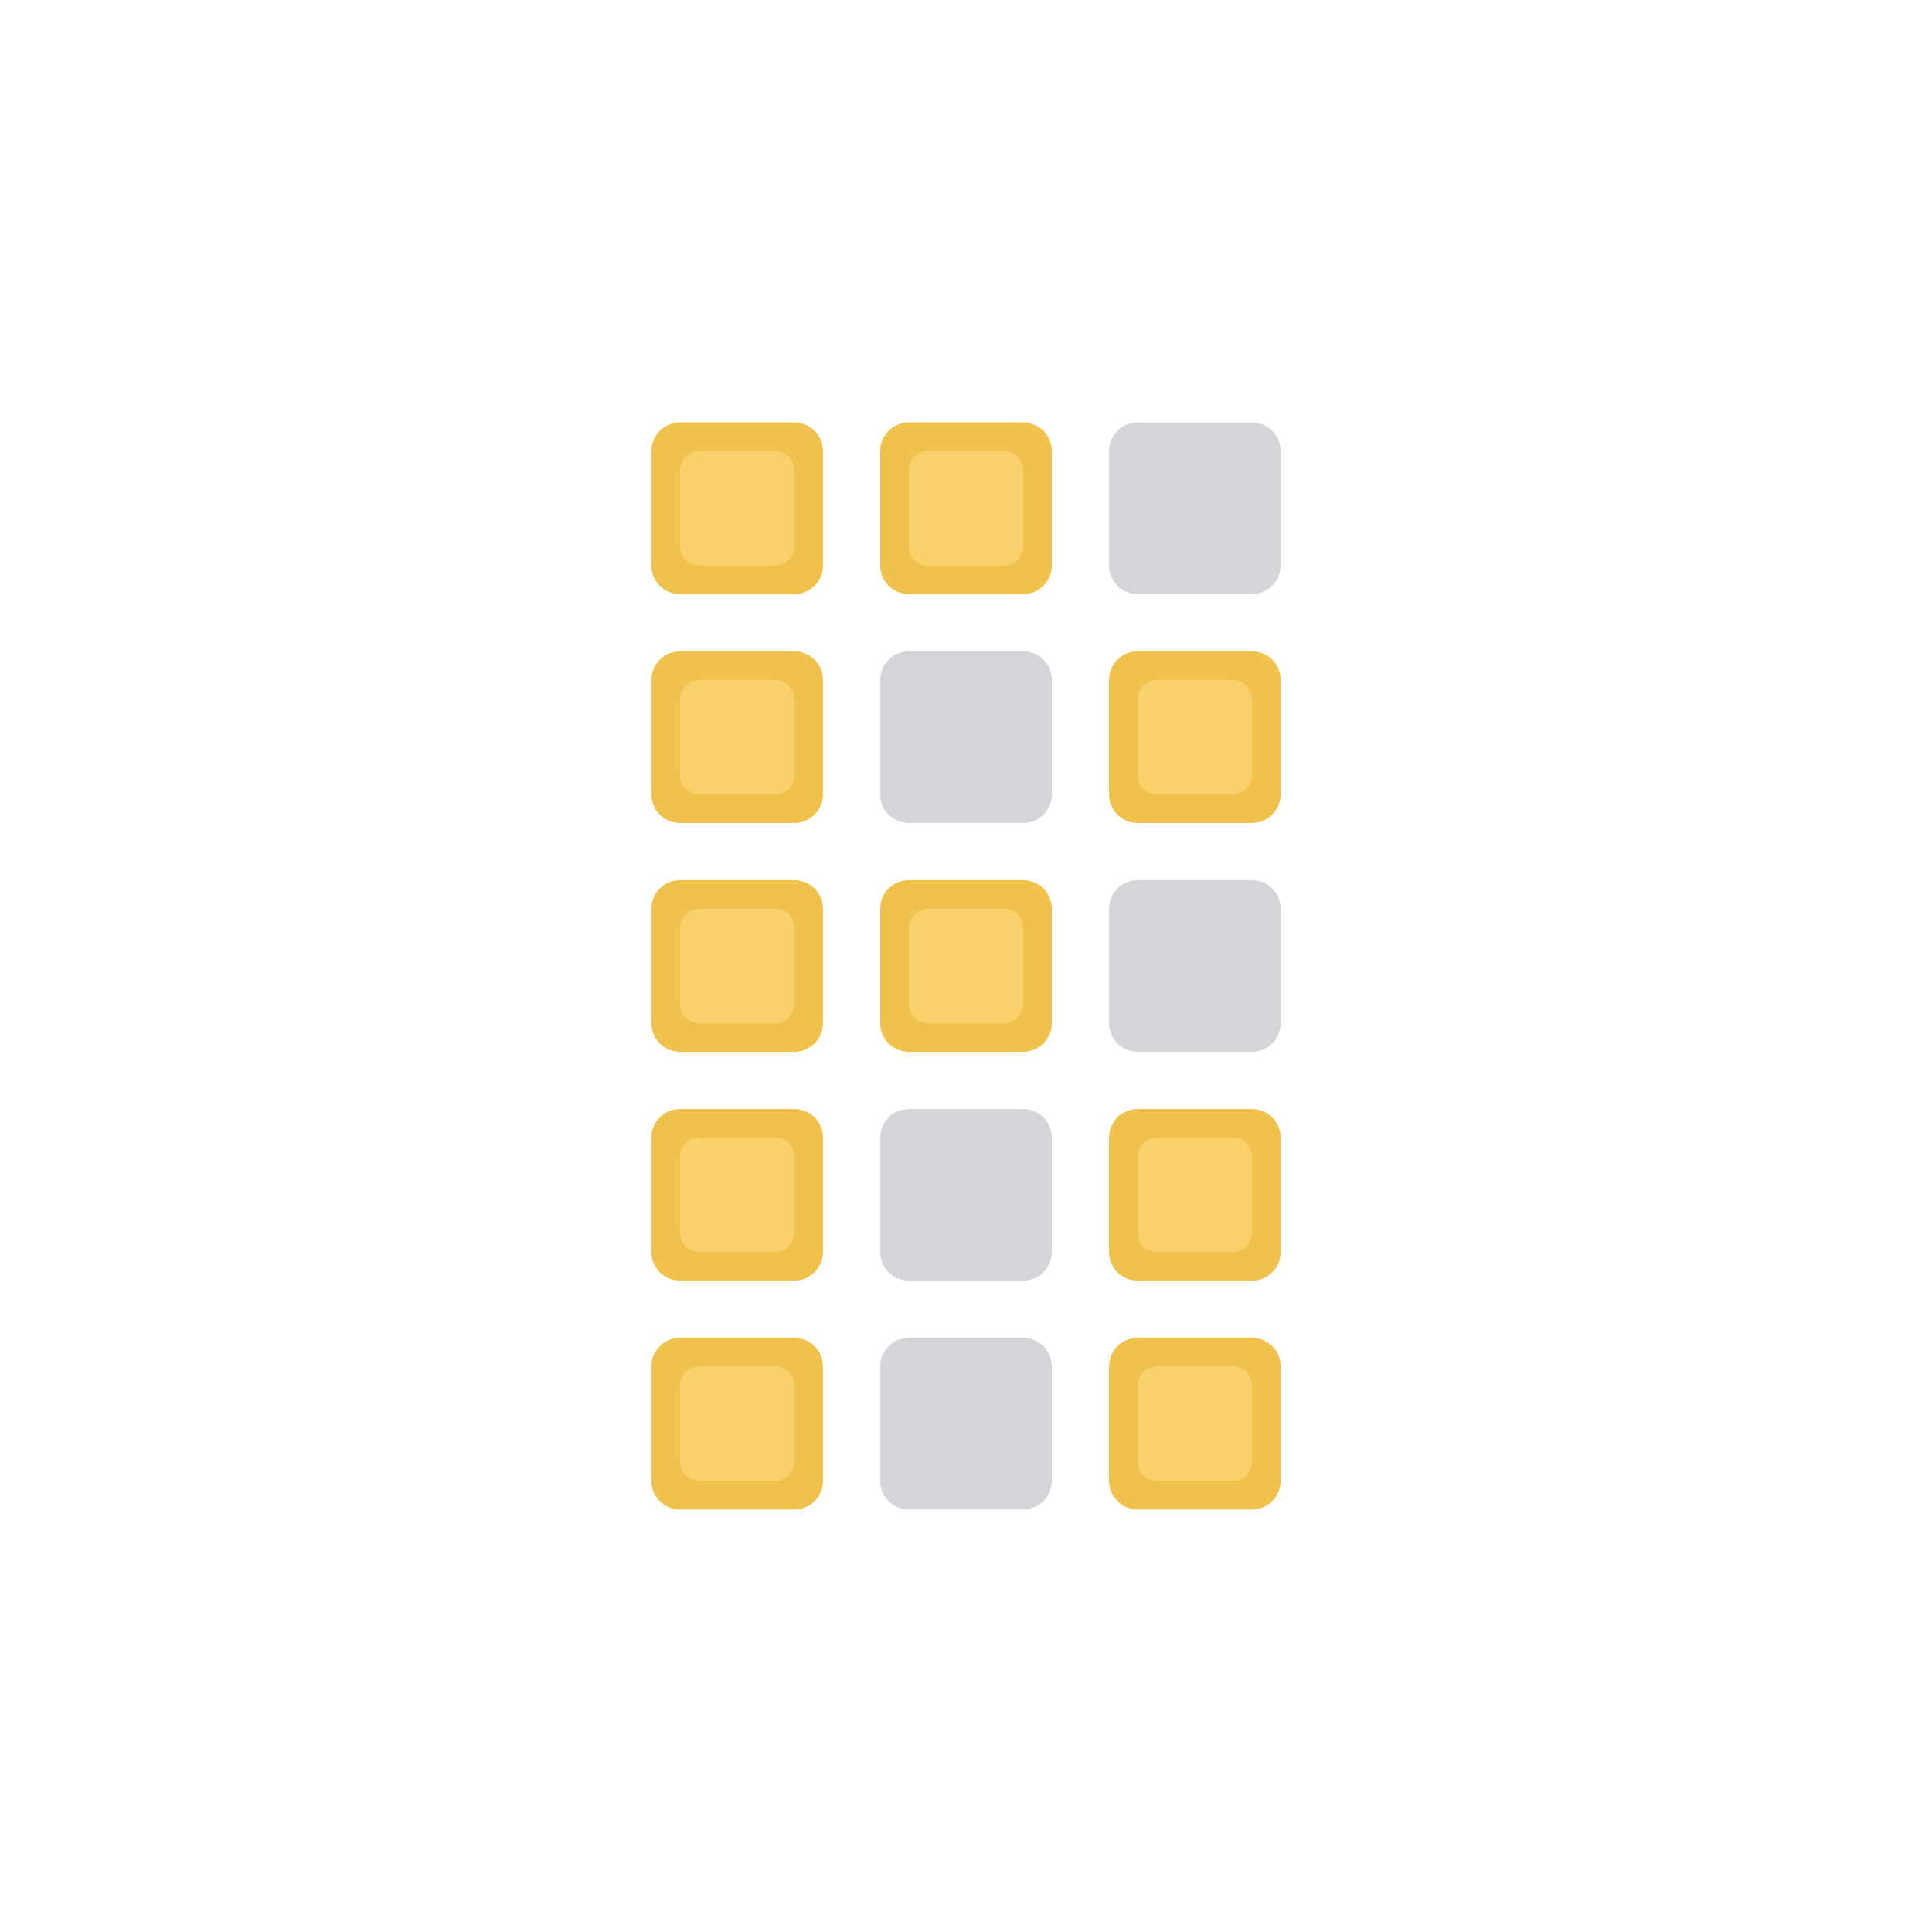
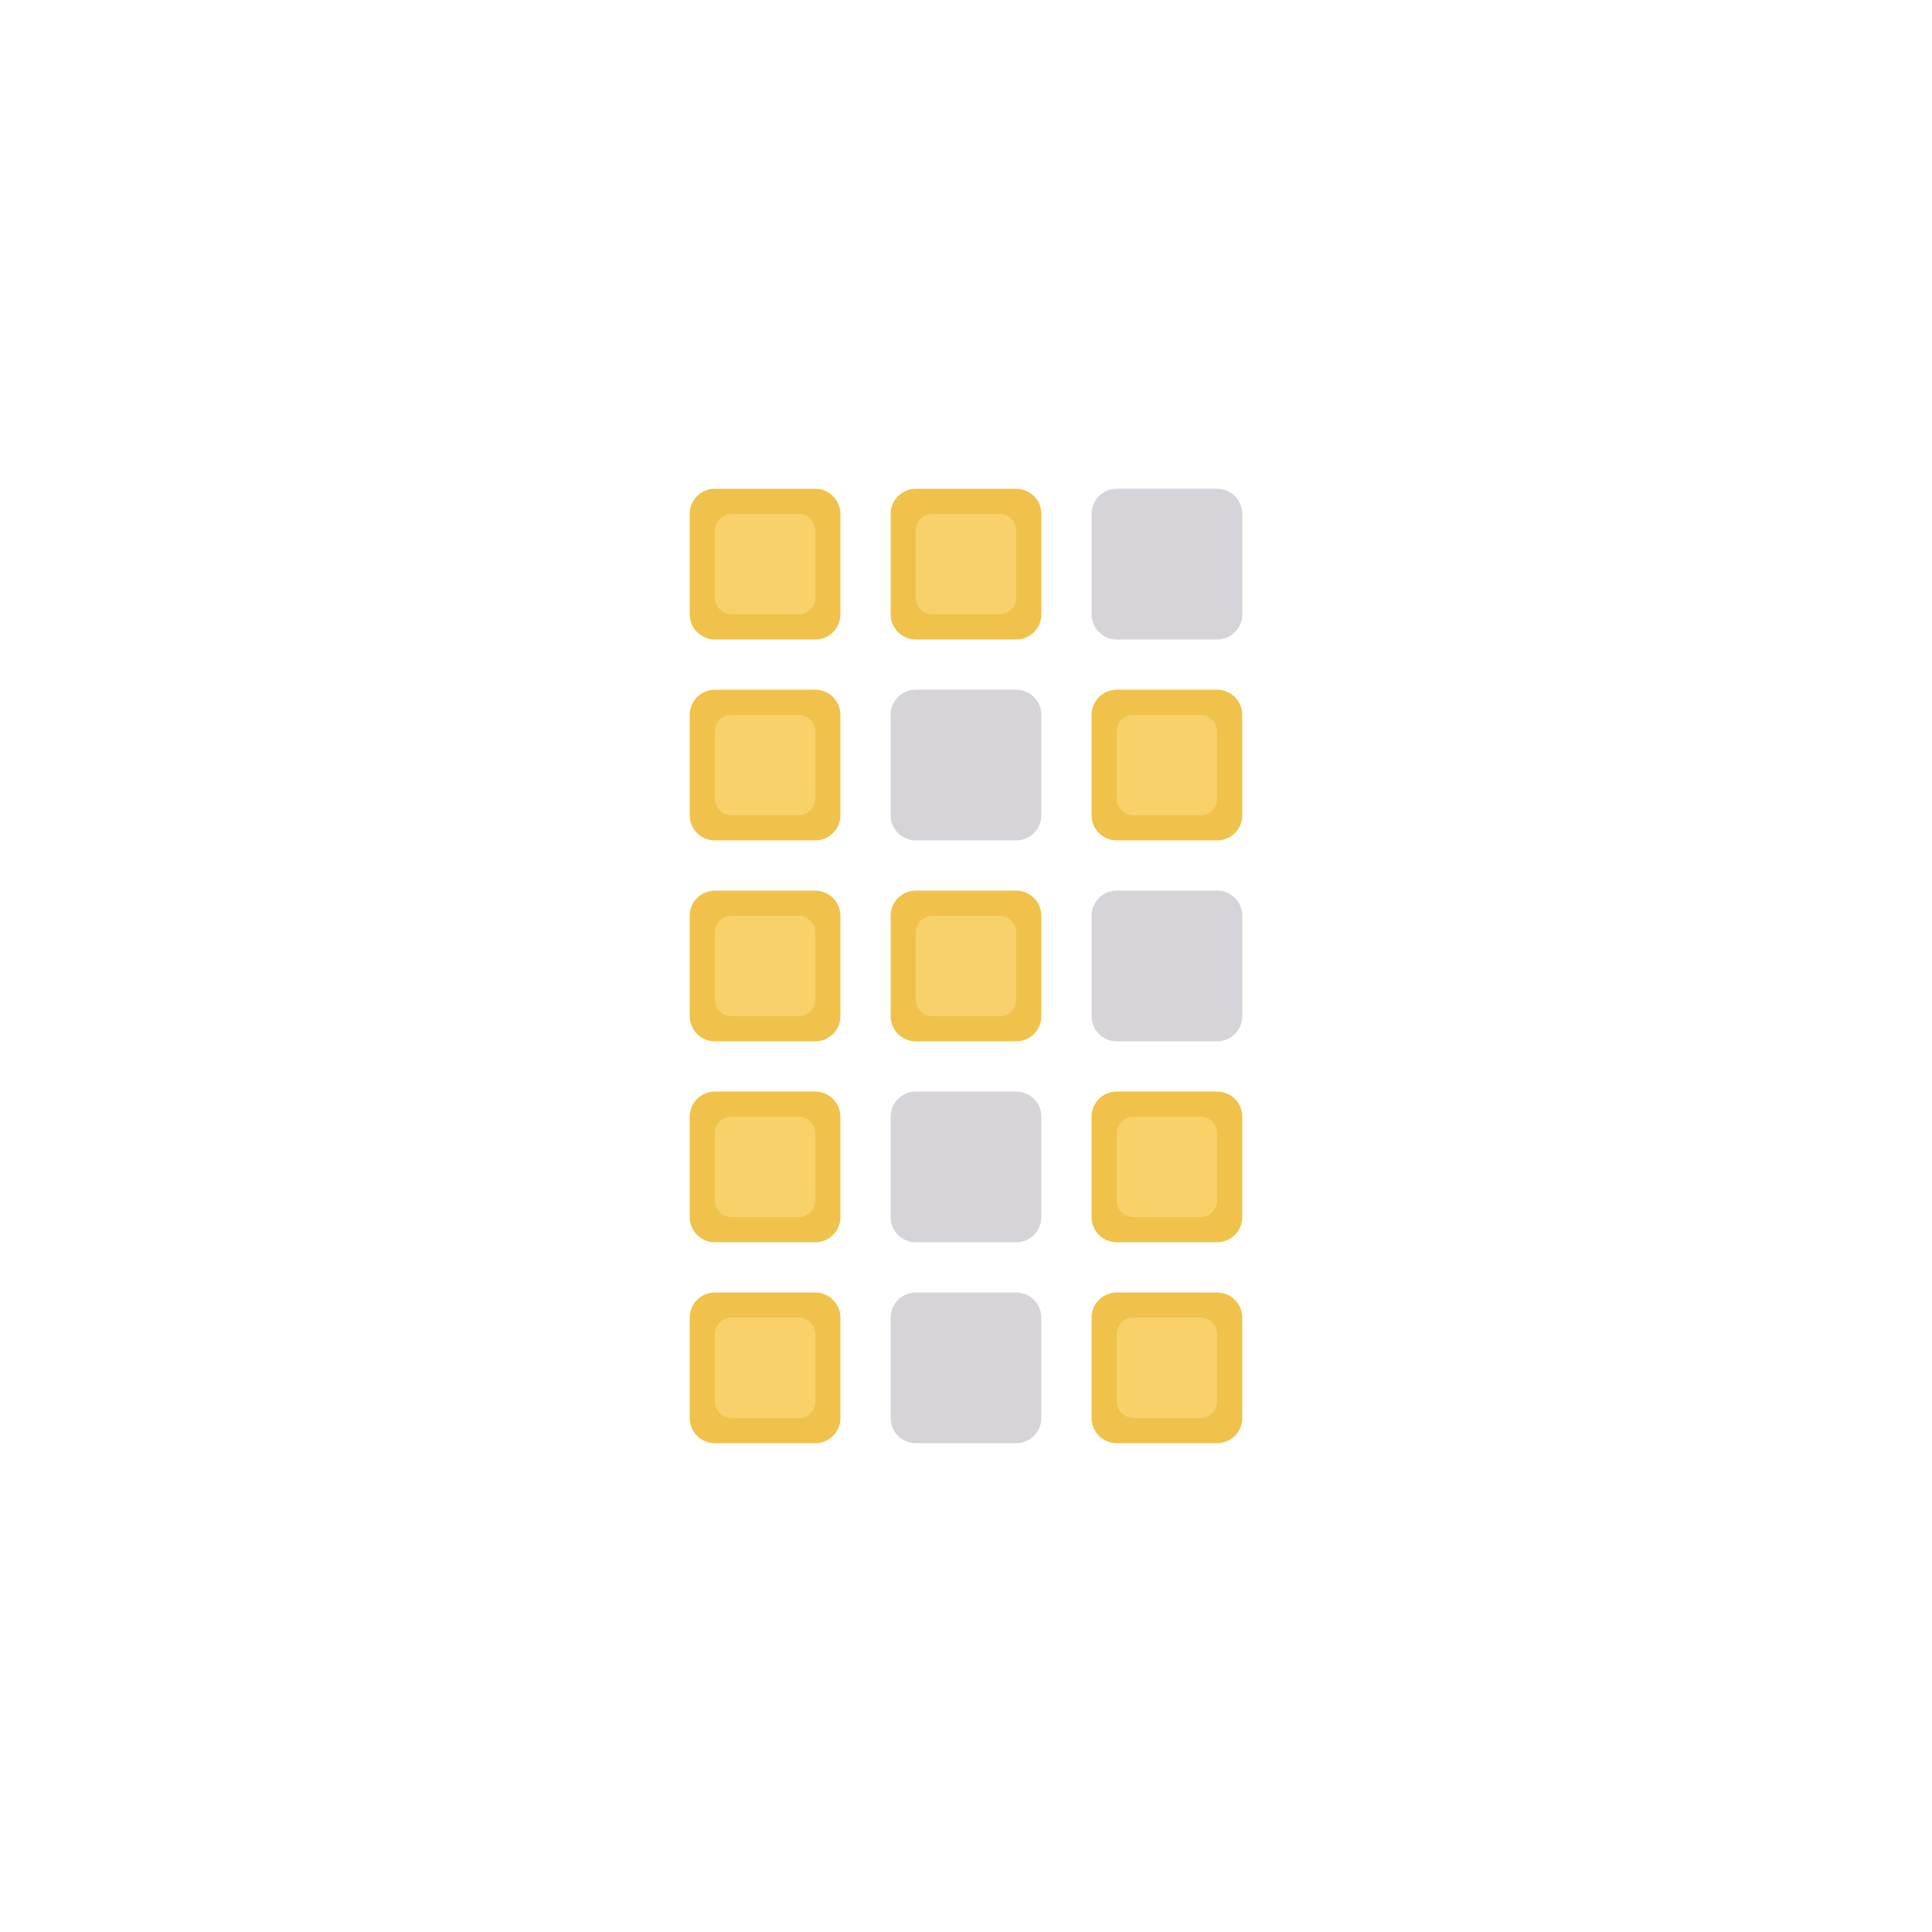
<svg xmlns="http://www.w3.org/2000/svg" width="432" height="432" viewBox="0 0 432 432" fill="none">
-   <g transform="translate(79.55 79.55) scale(2.132)">
+   <g transform="translate(96.19 96.19) scale(1.872)">
    <rect x="31" y="7" width="18" height="18" rx="3" fill="#F0C24B" />
    <rect x="34" y="10" width="12" height="12" rx="2" fill="#FFE08A" fill-opacity="0.5" />
    <rect x="55" y="7" width="18" height="18" rx="3" fill="#F0C24B" />
    <rect x="58" y="10" width="12" height="12" rx="2" fill="#FFE08A" fill-opacity="0.5" />
    <rect x="79" y="7" width="18" height="18" rx="3" fill="#6B6578" fill-opacity="0.28" />
    <rect x="31" y="31" width="18" height="18" rx="3" fill="#F0C24B" />
    <rect x="34" y="34" width="12" height="12" rx="2" fill="#FFE08A" fill-opacity="0.5" />
    <rect x="55" y="31" width="18" height="18" rx="3" fill="#6B6578" fill-opacity="0.28" />
    <rect x="79" y="31" width="18" height="18" rx="3" fill="#F0C24B" />
    <rect x="82" y="34" width="12" height="12" rx="2" fill="#FFE08A" fill-opacity="0.5" />
    <rect x="31" y="55" width="18" height="18" rx="3" fill="#F0C24B" />
    <rect x="34" y="58" width="12" height="12" rx="2" fill="#FFE08A" fill-opacity="0.5" />
    <rect x="55" y="55" width="18" height="18" rx="3" fill="#F0C24B" />
    <rect x="58" y="58" width="12" height="12" rx="2" fill="#FFE08A" fill-opacity="0.5" />
    <rect x="79" y="55" width="18" height="18" rx="3" fill="#6B6578" fill-opacity="0.28" />
    <rect x="31" y="79" width="18" height="18" rx="3" fill="#F0C24B" />
    <rect x="34" y="82" width="12" height="12" rx="2" fill="#FFE08A" fill-opacity="0.5" />
    <rect x="55" y="79" width="18" height="18" rx="3" fill="#6B6578" fill-opacity="0.28" />
    <rect x="79" y="79" width="18" height="18" rx="3" fill="#F0C24B" />
    <rect x="82" y="82" width="12" height="12" rx="2" fill="#FFE08A" fill-opacity="0.5" />
    <rect x="31" y="103" width="18" height="18" rx="3" fill="#F0C24B" />
    <rect x="34" y="106" width="12" height="12" rx="2" fill="#FFE08A" fill-opacity="0.5" />
    <rect x="55" y="103" width="18" height="18" rx="3" fill="#6B6578" fill-opacity="0.28" />
    <rect x="79" y="103" width="18" height="18" rx="3" fill="#F0C24B" />
    <rect x="82" y="106" width="12" height="12" rx="2" fill="#FFE08A" fill-opacity="0.5" />
  </g>
</svg>
